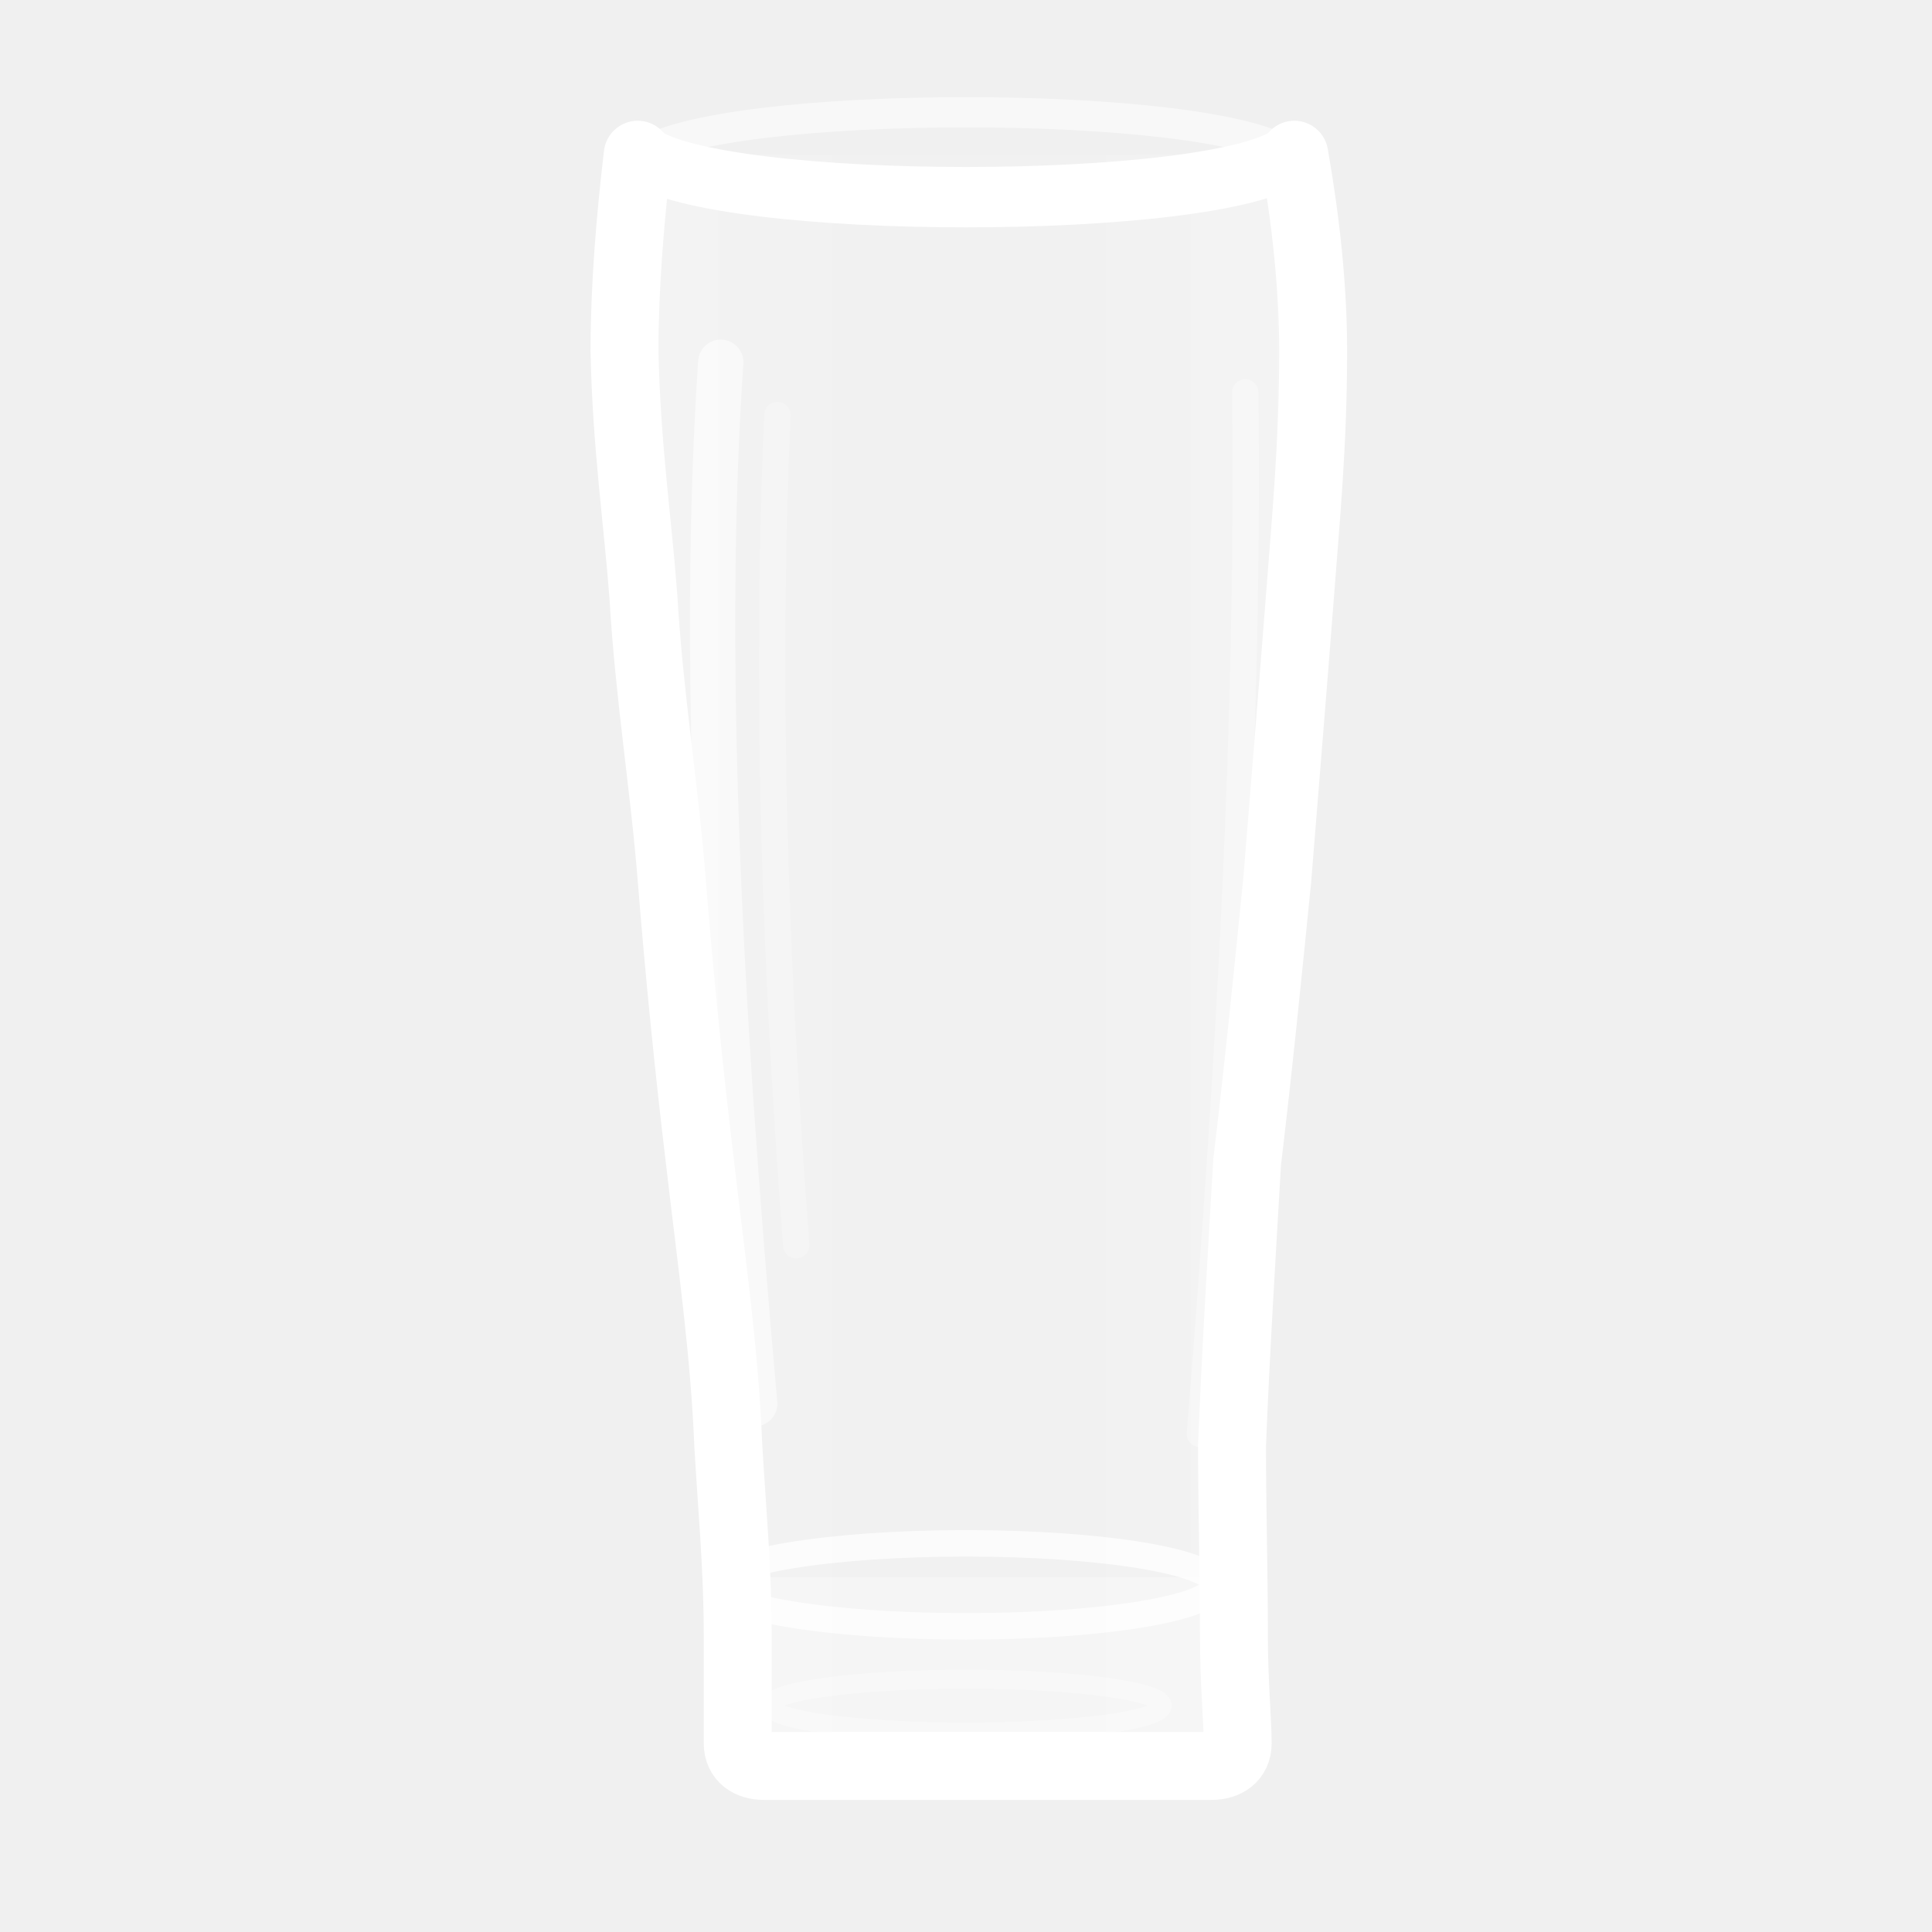
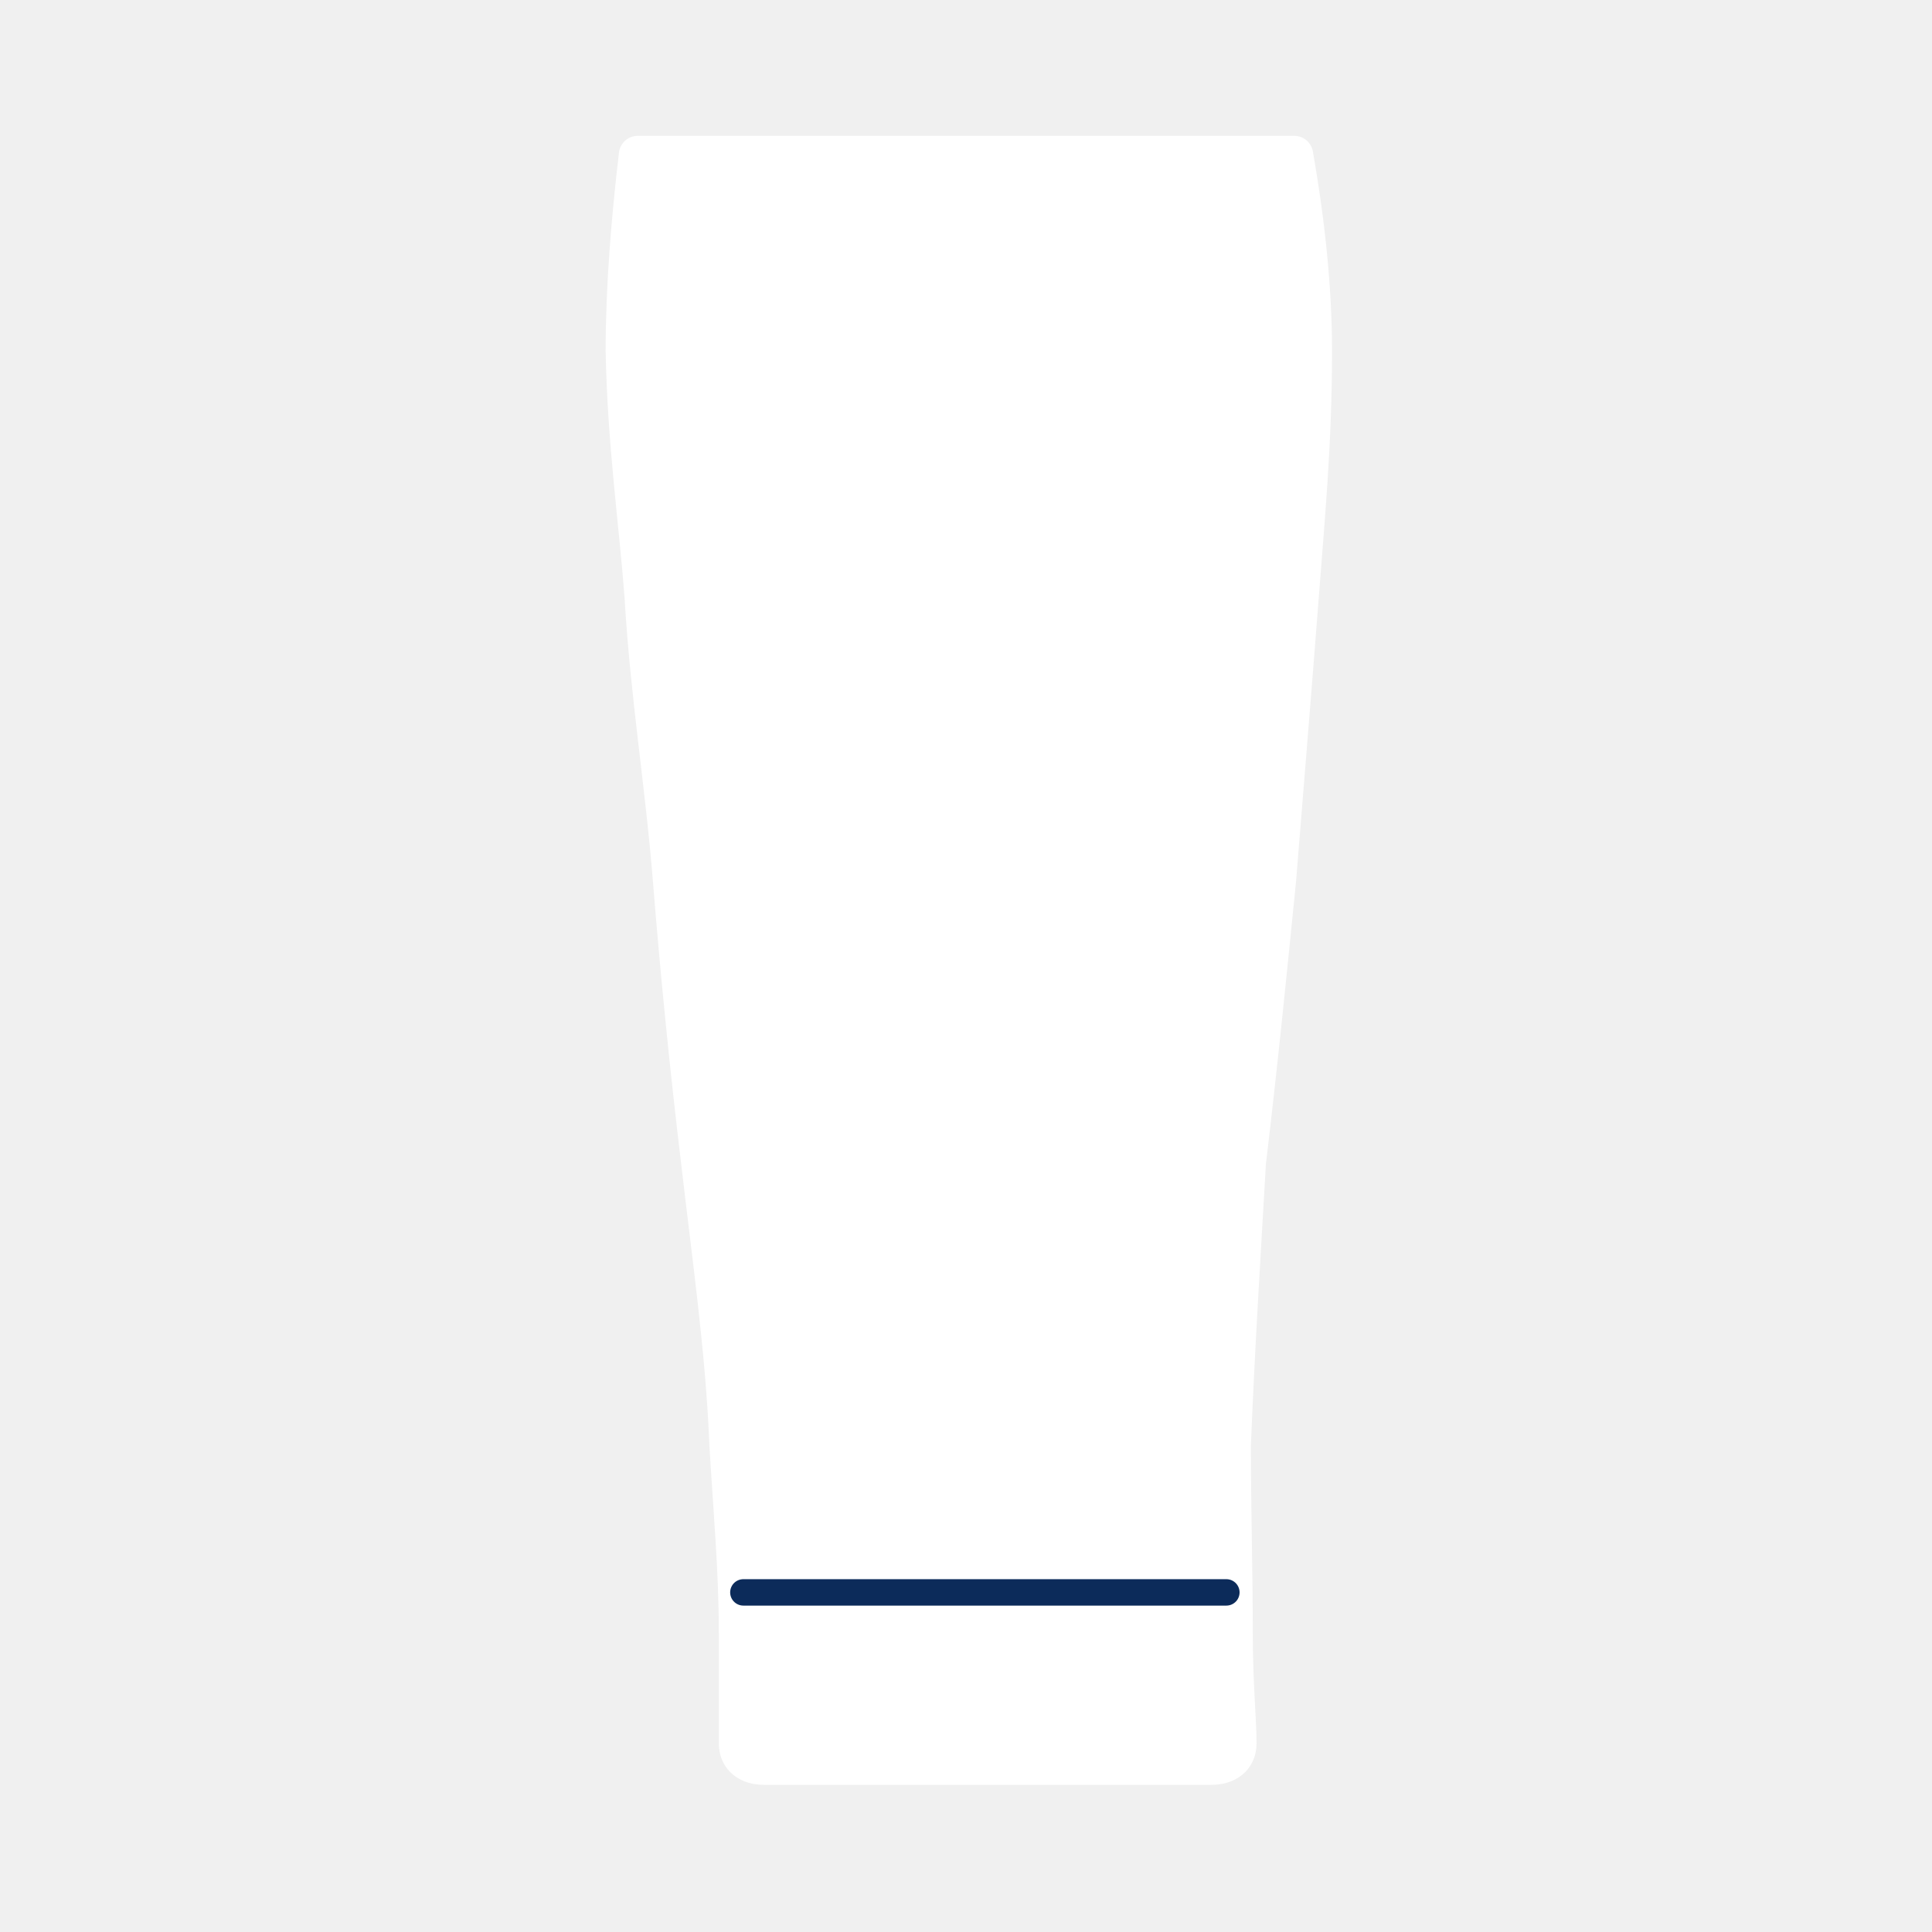
<svg xmlns="http://www.w3.org/2000/svg" viewBox="0 0 512 512" width="512" height="512">
-   <defs>
-     <linearGradient id="glas" x1="0" y1="0" x2="1" y2="0">
-       <stop offset="0" stop-color="#FFFFFF" stop-opacity="0.22" />
-       <stop offset="0.35" stop-color="#FFFFFF" stop-opacity="0.08" />
-       <stop offset="0.7" stop-color="#FFFFFF" stop-opacity="0.10" />
-       <stop offset="1" stop-color="#FFFFFF" stop-opacity="0.26" />
-     </linearGradient>
-     <clipPath id="innen">
-       <path d="M169 41 L343 41 C346 58 348 76 348 93 C348 118 346 138 344.5 158 C342.5 184 340.5 208 338.5 233 C336 258 333.5 283 330.5 308 C329 334 327.5 358 326.5 383 C326.5 400 327 416 327 433 C327 446 328 456 328 462 C328 466 325 468 321 468 L202.5 468 C198.5 468 195.5 466 195.5 462 C195.5 456 195.5 446 195.5 433 C195.5 416 194 400 193 383 C192 358 188.5 334 185.5 308 C182.5 283 180 258 178 233 C176 208 172 184 170.5 158 C169 138 166 118 165.5 93 C165.5 76 167 58 169 41 Z" />
-     </clipPath>
-   </defs>
-   <path d="M169 41 L343 41 C346 58 348 76 348 93 C348 118 346 138 344.5 158 C342.5 184 340.5 208 338.5 233 C336 258 333.5 283 330.5 308 C329 334 327.5 358 326.5 383 C326.5 400 327 416 327 433 C327 446 328 456 328 462 C328 466 325 468 321 468 L202.5 468 C198.5 468 195.5 466 195.5 462 C195.5 456 195.5 446 195.5 433 C195.5 416 194 400 193 383 C192 358 188.5 334 185.5 308 C182.5 283 180 258 178 233 C176 208 172 184 170.5 158 C169 138 166 118 165.5 93 C165.5 76 167 58 169 41 Z" fill="url(#glas)" />
-   <g clip-path="url(#innen)">
-     <rect x="180" y="418" width="160" height="60" fill="#FFFFFF" fill-opacity="0.28" />
-     <ellipse cx="256" cy="420" rx="66" ry="11" fill="none" stroke="#FFFFFF" stroke-opacity="0.75" stroke-width="7" />
-     <ellipse cx="256" cy="452" rx="52" ry="7" fill="none" stroke="#FFFFFF" stroke-opacity="0.35" stroke-width="5" />
-     <path d="M191 96 C186 170 190 260 200 372" fill="none" stroke="#FFFFFF" stroke-opacity="0.55" stroke-width="12" stroke-linecap="round" />
-     <path d="M206 110 C203 180 205 250 211 330" fill="none" stroke="#FFFFFF" stroke-opacity="0.22" stroke-width="7" stroke-linecap="round" />
-     <path d="M330 104 C331 190 326 280 318 380" fill="none" stroke="#FFFFFF" stroke-opacity="0.32" stroke-width="7" stroke-linecap="round" />
-   </g>
-   <path d="M170 41 C190 26 322 26 342 41" fill="none" stroke="#FFFFFF" stroke-opacity="0.55" stroke-width="8" stroke-linecap="round" />
-   <path d="M170 41 C190 56 322 56 342 41" fill="none" stroke="#FFFFFF" stroke-width="16" stroke-linecap="round" />
-   <path d="M169 41 C167 58 165.5 76 165.5 93 C166 118 169 138 170.5 158 C172 184 176 208 178 233 C180 258 182.5 283 185.5 308 C188.5 334 192 358 193 383 C194 400 195.5 416 195.5 433 C195.5 446 195.5 456 195.5 462 C195.5 466 198.5 468 202.5 468 L321 468 C325 468 328 466 328 462 C328 456 327 446 327 433 C327 416 326.5 400 326.5 383 C327.5 358 329 334 330.5 308 C333.5 283 336 258 338.5 233 C340.5 208 342.5 184 344.5 158 C346 138 348 118 348 93 C348 76 346 58 343 41" fill="none" stroke="#FFFFFF" stroke-width="18" stroke-linejoin="round" stroke-linecap="round" />
+   <path d="M169 41 L343 41 C346 58 348 76 348 93 C348 118 346 138 344.5 158 C342.5 184 340.5 208 338.5 233 C336 258 333.5 283 330.5 308 C329 334 327.5 358 326.5 383 C326.5 400 327 416 327 433 C327 446 328 456 328 462 C328 466 325 468 321 468 L202.5 468 C198.5 468 195.5 466 195.5 462 C195.5 456 195.5 446 195.5 433 C195.5 416 194 400 193 383 C192 358 188.5 334 185.5 308 C182.5 283 180 258 178 233 C176 208 172 184 170.5 158 C169 138 166 118 165.5 93 C165.5 76 167 58 169 41 Z" fill="#FFFFFF" stroke="#FFFFFF" stroke-width="10" stroke-linejoin="round" />
+   <path d="M197 422 L325 422" fill="none" stroke="#0C2B5A" stroke-width="7" stroke-linecap="round" />
</svg>
